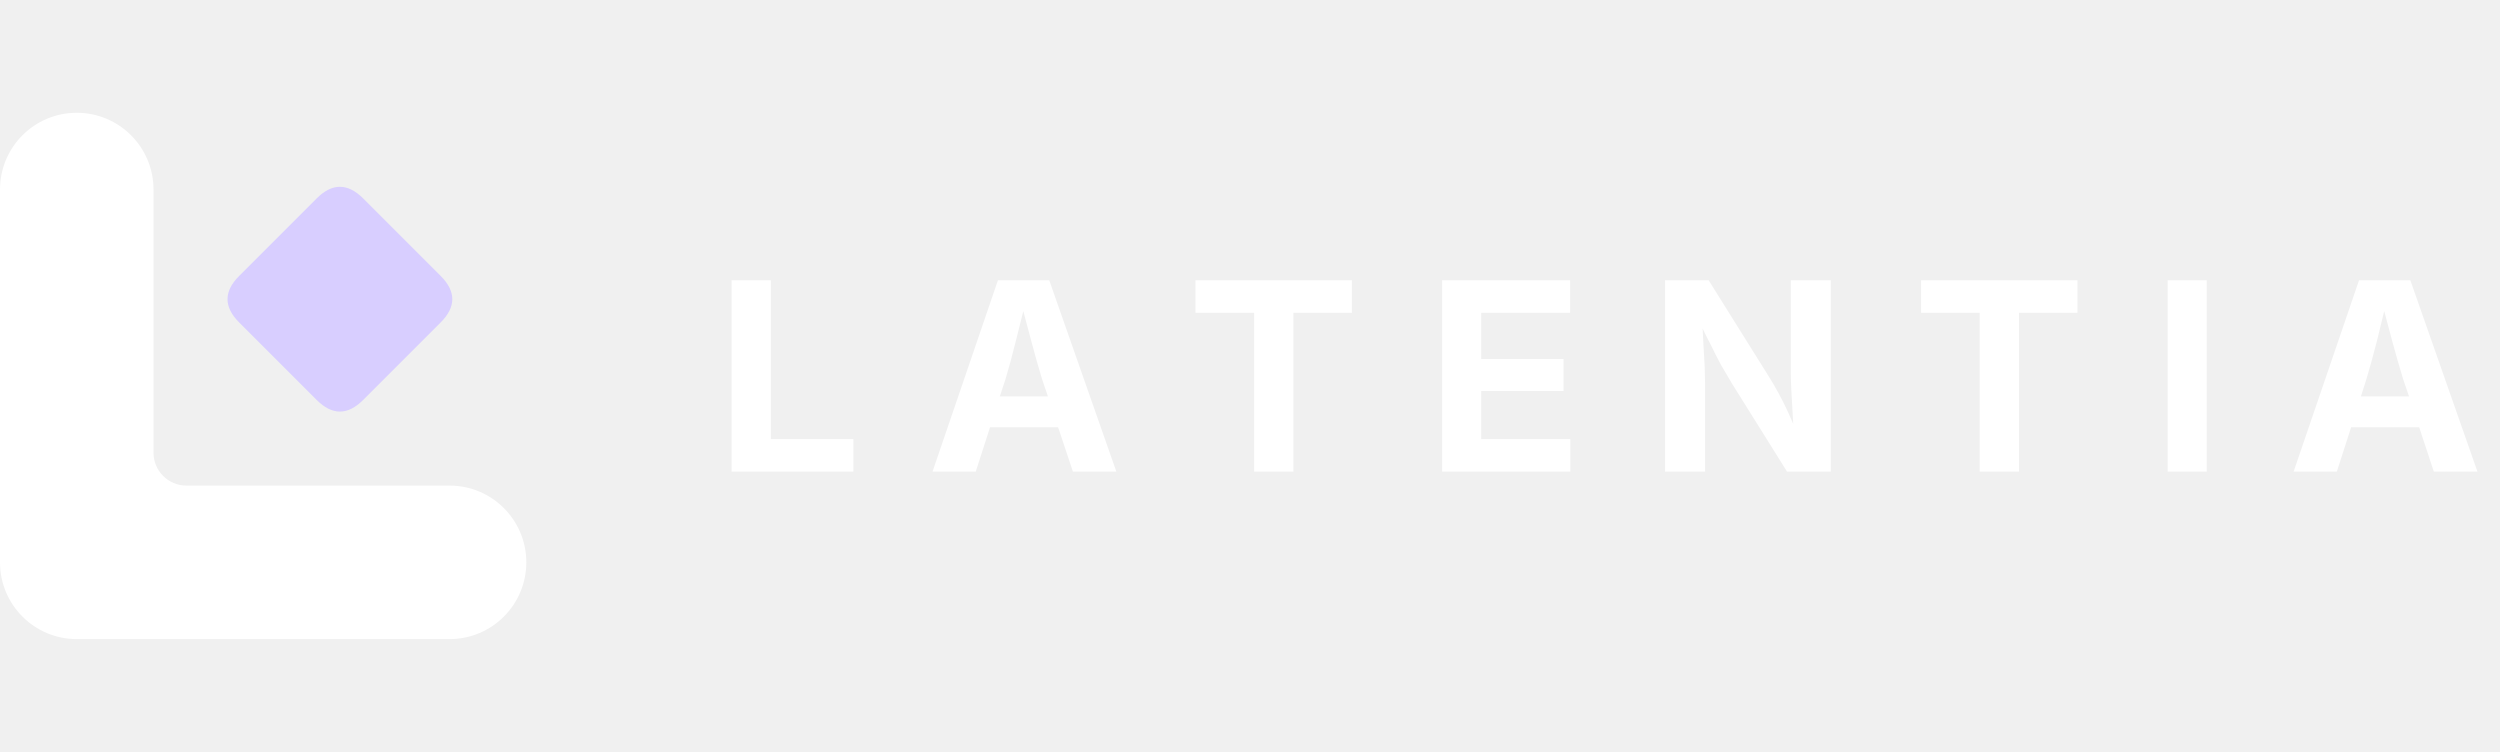
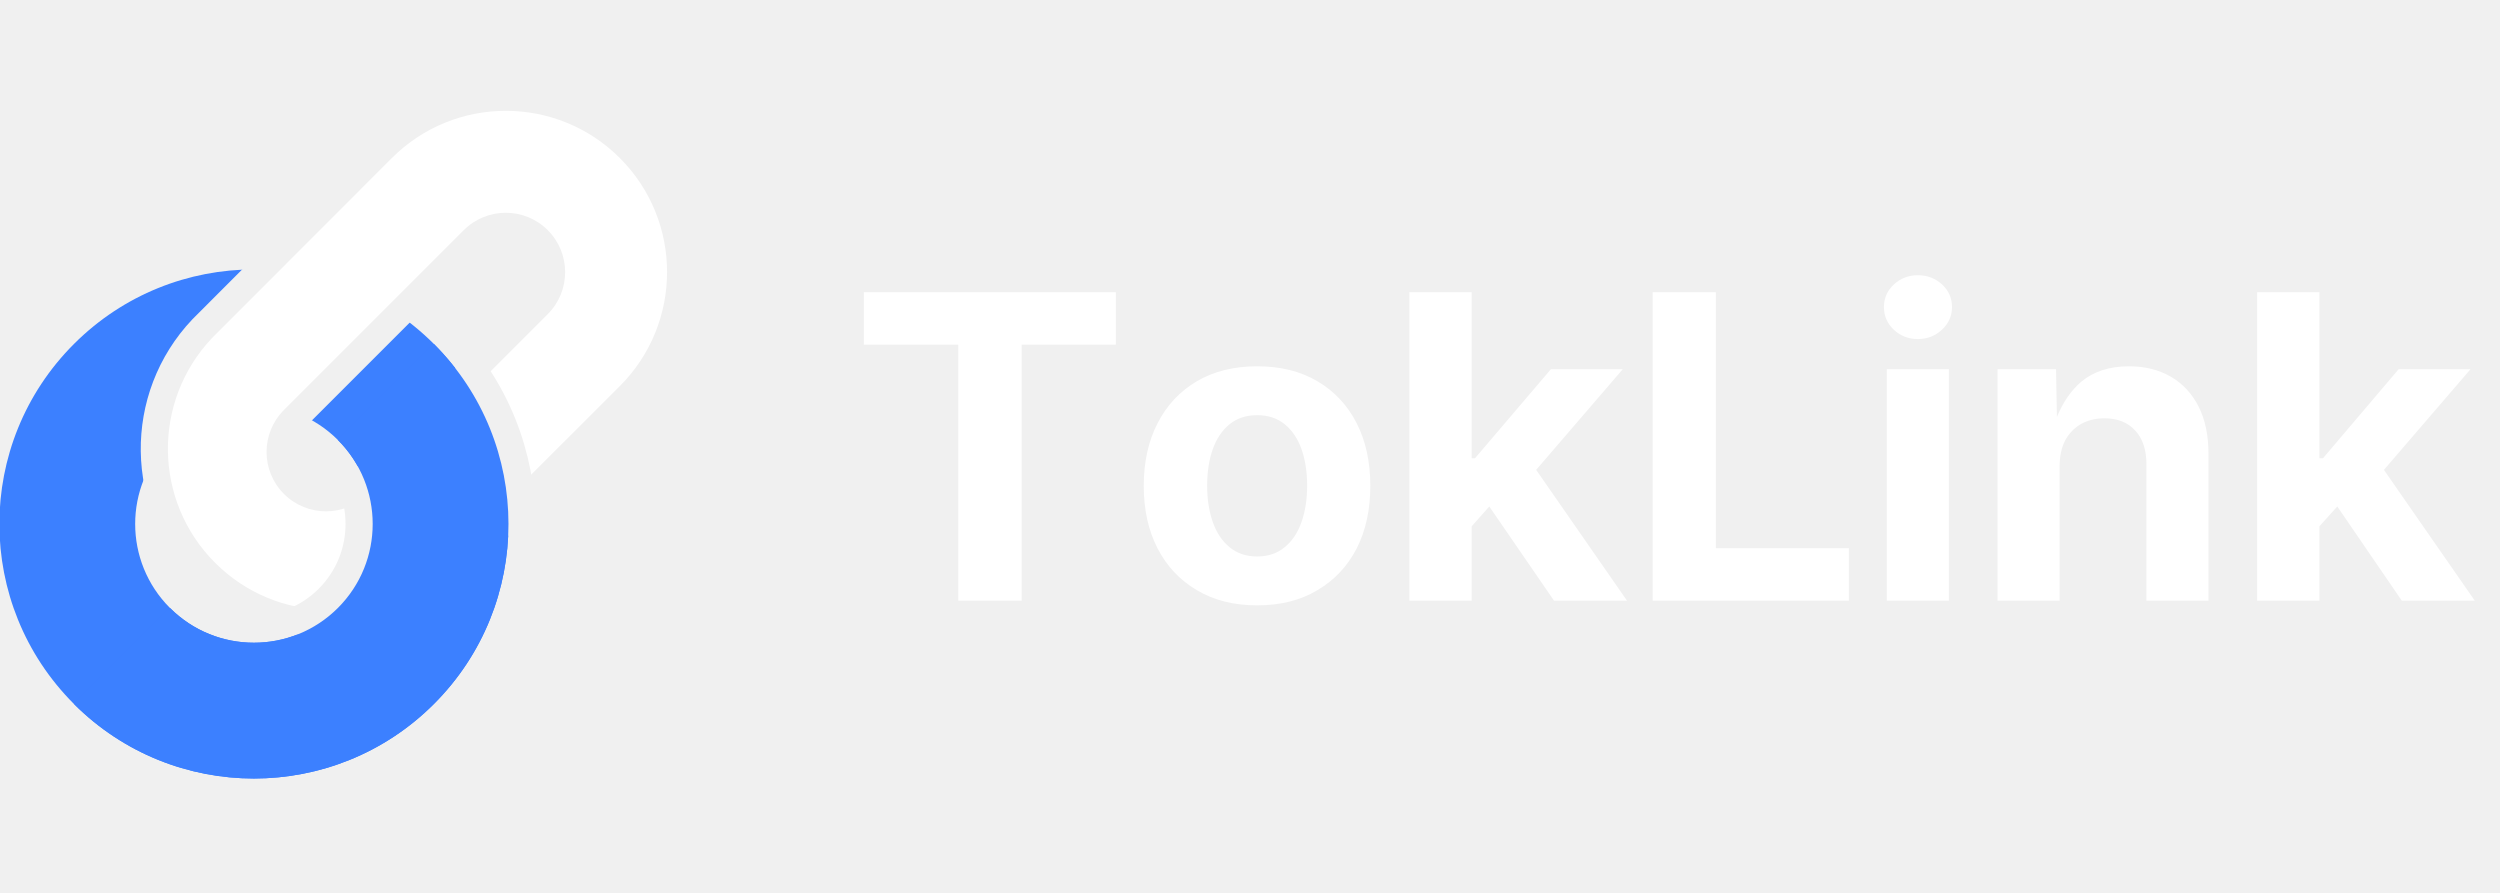
- <svg xmlns="http://www.w3.org/2000/svg" viewBox="0 0 133 40" width="133" height="40" role="img" aria-label="Latentia">
-   <g transform="translate(-4.666667 1.333333) scale(0.5833333)">
-     <path fill="#ffffff" d="M8 15A7 7 0 0 1 22 15L22 39A3 3 0 0 0 25 42L49 42A7 7 0 0 1 49 56L15 56A7 7 0 0 1 8 49Z" />
-     <path fill="#d8ceff" d="M41.12 15.81L48.19 22.88Q50.31 25 48.19 27.12L41.12 34.19Q39 36.31 36.88 34.19L29.81 27.12Q27.69 25 29.81 22.88L36.88 15.81Q39 13.69 41.12 15.81Z" />
+ <svg xmlns="http://www.w3.org/2000/svg" viewBox="0 0 112 40" width="112" height="40" role="img" aria-label="TokLink">
+   <g transform="translate(-7.51 -6.28) scale(0.76)">
+     <defs>
+       <mask id="tl-c" maskUnits="userSpaceOnUse" x="4.85" y="9.8" width="49.35" height="49.35">
+         <rect x="4.85" y="9.8" width="49.35" height="49.35" fill="#fff" />
+         <path d="M35.81 41.62L46.42 31.02A9.5 9.5 0 0 0 32.98 17.58L22.38 28.19A9.5 9.5 0 0 0 35.81 41.62ZM31.57 37.38L42.17 26.78A3.5 3.5 0 0 0 37.22 21.83L26.62 32.43A3.5 3.5 0 0 0 31.57 37.38Z" fill-rule="evenodd" fill="#000" stroke="#000" stroke-width="3.2" />
+       </mask>
+       <mask id="tl-l" maskUnits="userSpaceOnUse" x="4.85" y="9.8" width="49.35" height="49.35">
+         <rect x="4.85" y="9.8" width="49.35" height="49.35" fill="#fff" />
+         <path d="M35.46 28.54A15 15 0 0 1 14.24 49.76L19.9 44.1A7 7 0 0 0 29.8 34.2Z" fill="#000" stroke="#000" stroke-width="3.2" />
+       </mask>
+     </defs>
+     <path fill="#3c80ff" fill-rule="nonzero" d="M14.24 49.76A15 15 0 0 1 35.46 28.54L29.8 34.2A7 7 0 0 0 19.9 44.1ZM35.46 28.54A15 15 0 0 1 14.24 49.76L19.9 44.1A7 7 0 0 0 29.8 34.2Z" mask="url(#tl-c)" />
+     <path fill="#ffffff" fill-rule="evenodd" d="M35.81 41.62L46.42 31.02A9.5 9.5 0 0 0 32.98 17.58L22.38 28.19A9.5 9.5 0 0 0 35.81 41.62ZM31.57 37.38L42.17 26.78A3.5 3.5 0 0 0 37.22 21.83L26.62 32.43A3.5 3.5 0 0 0 31.57 37.38Z" mask="url(#tl-l)" />
+     <path fill="#3c80ff" d="M35.46 28.54A15 15 0 0 1 14.24 49.76L19.9 44.1A7 7 0 0 0 29.8 34.2Z" />
  </g>
-   <path fill="#ffffff" d="M45.40 25.09L38.92 25.09L38.92 14.91L41.01 14.91L41.01 23.36L45.40 23.36L45.40 25.09ZM51.91 25.09L49.61 25.09L53.09 14.91L55.82 14.91L59.39 25.09L57.08 25.09L56.29 22.73L52.67 22.73L51.91 25.09ZM53.19 21.09L55.75 21.09L55.44 20.18Q55.15 19.23 54.85 18.09L54.85 18.09Q54.65 17.36 54.44 16.55L54.44 16.55Q54.23 17.38 54.05 18.11L54.05 18.11Q53.77 19.25 53.49 20.18L53.49 20.18L53.19 21.09ZM66.72 16.64L63.60 16.64L63.60 14.91L71.92 14.91L71.92 16.64L68.81 16.64L68.81 25.09L66.72 25.09L66.72 16.64ZM83.54 25.09L76.72 25.09L76.72 14.91L83.53 14.91L83.53 16.64L78.80 16.64L78.80 19.10L83.18 19.10L83.18 20.80L78.80 20.80L78.80 23.36L83.54 23.36L83.54 25.09ZM90.71 25.09L88.58 25.09L88.58 14.91L90.90 14.91L94.12 20.06Q94.37 20.46 94.62 20.92Q94.88 21.39 95.14 21.96L95.14 21.96Q95.27 22.24 95.40 22.55L95.40 22.55Q95.38 22.29 95.37 22.02L95.37 22.02Q95.33 21.38 95.30 20.79Q95.27 20.21 95.27 19.79L95.27 19.79L95.27 14.91L97.40 14.91L97.40 25.09L95.07 25.09L92.15 20.42Q91.83 19.89 91.55 19.40Q91.28 18.90 90.99 18.30L90.99 18.30Q90.80 17.94 90.58 17.48L90.58 17.48Q90.60 17.89 90.62 18.28L90.62 18.28Q90.66 18.96 90.69 19.51Q90.71 20.06 90.71 20.41L90.71 20.41L90.71 25.09ZM105.32 16.64L102.20 16.64L102.20 14.91L110.52 14.91L110.52 16.64L107.41 16.64L107.41 25.09L105.32 25.09L105.32 16.64ZM115.32 14.91L117.40 14.91L117.40 25.09L115.32 25.09L115.32 14.91ZM124.32 25.09L122.02 25.09L125.50 14.91L128.23 14.91L131.80 25.09L129.48 25.09L128.70 22.73L125.08 22.73L124.32 25.09ZM125.60 21.09L128.16 21.09L127.85 20.18Q127.56 19.23 127.25 18.09L127.25 18.09Q127.06 17.36 126.84 16.55L126.84 16.55Q126.64 17.38 126.46 18.11L126.46 18.11Q126.17 19.25 125.89 20.18L125.89 20.18L125.60 21.09Z" />
+   <path fill="#ffffff" d="M42.93 15.44L38.70 15.44L38.70 13.09L49.99 13.09L49.99 15.44L45.77 15.44L45.77 26.91L42.93 26.91L42.93 15.44ZM56.32 27.12L56.32 27.12Q54.76 27.12 53.62 26.44Q52.48 25.77 51.86 24.57Q51.24 23.37 51.24 21.77L51.24 21.77Q51.24 20.16 51.86 18.96Q52.48 17.75 53.62 17.08Q54.76 16.41 56.32 16.41L56.32 16.41Q57.89 16.41 59.02 17.08Q60.16 17.75 60.78 18.96Q61.39 20.16 61.39 21.77L61.39 21.77Q61.39 23.37 60.78 24.57Q60.16 25.77 59.02 26.44Q57.89 27.12 56.32 27.12ZM56.32 24.93L56.32 24.93Q57.06 24.93 57.56 24.51Q58.06 24.10 58.31 23.38Q58.56 22.66 58.56 21.76L58.56 21.76Q58.56 20.84 58.31 20.13Q58.06 19.42 57.56 19.01Q57.06 18.60 56.32 18.60L56.32 18.60Q55.58 18.60 55.08 19.01Q54.58 19.42 54.33 20.13Q54.08 20.84 54.08 21.76L54.08 21.76Q54.08 22.66 54.33 23.38Q54.58 24.10 55.08 24.51Q55.58 24.93 56.32 24.93ZM65.93 26.91L63.14 26.91L63.14 13.09L65.93 13.09L65.93 20.53L66.08 20.53L69.48 16.54L72.70 16.54L68.82 21.05L72.89 26.91L69.62 26.91L66.72 22.69L65.93 23.58L65.93 26.91ZM82.83 26.91L74.04 26.91L74.04 13.09L76.87 13.09L76.87 24.56L82.83 24.56L82.83 26.91ZM87.31 26.91L84.53 26.91L84.53 16.54L87.31 16.54L87.31 26.91ZM85.92 15.19L85.92 15.19Q85.29 15.19 84.84 14.77Q84.40 14.35 84.40 13.76L84.40 13.76Q84.40 13.16 84.84 12.75Q85.29 12.33 85.92 12.33L85.92 12.33Q86.55 12.33 87.00 12.74Q87.45 13.15 87.45 13.76L87.45 13.76Q87.45 14.35 87.00 14.77Q86.55 15.19 85.92 15.19ZM92.27 20.91L92.27 20.91L92.27 26.91L89.49 26.91L89.49 16.54L92.11 16.54L92.15 18.68Q92.55 17.70 93.23 17.11L93.23 17.11Q94.06 16.41 95.38 16.41L95.38 16.41Q96.45 16.41 97.26 16.88Q98.06 17.35 98.50 18.22Q98.94 19.10 98.94 20.32L98.94 20.32L98.94 26.91L96.16 26.91L96.16 20.80Q96.16 19.83 95.66 19.29Q95.16 18.74 94.28 18.74L94.28 18.74Q93.70 18.74 93.24 18.99Q92.78 19.25 92.52 19.73Q92.27 20.21 92.27 20.91ZM103.91 26.91L101.12 26.91L101.12 13.09L103.91 13.09L103.91 20.53L104.07 20.53L107.46 16.54L110.68 16.54L106.80 21.05L110.87 26.91L107.60 26.91L104.71 22.69L103.91 23.58L103.91 26.91Z" />
</svg>
